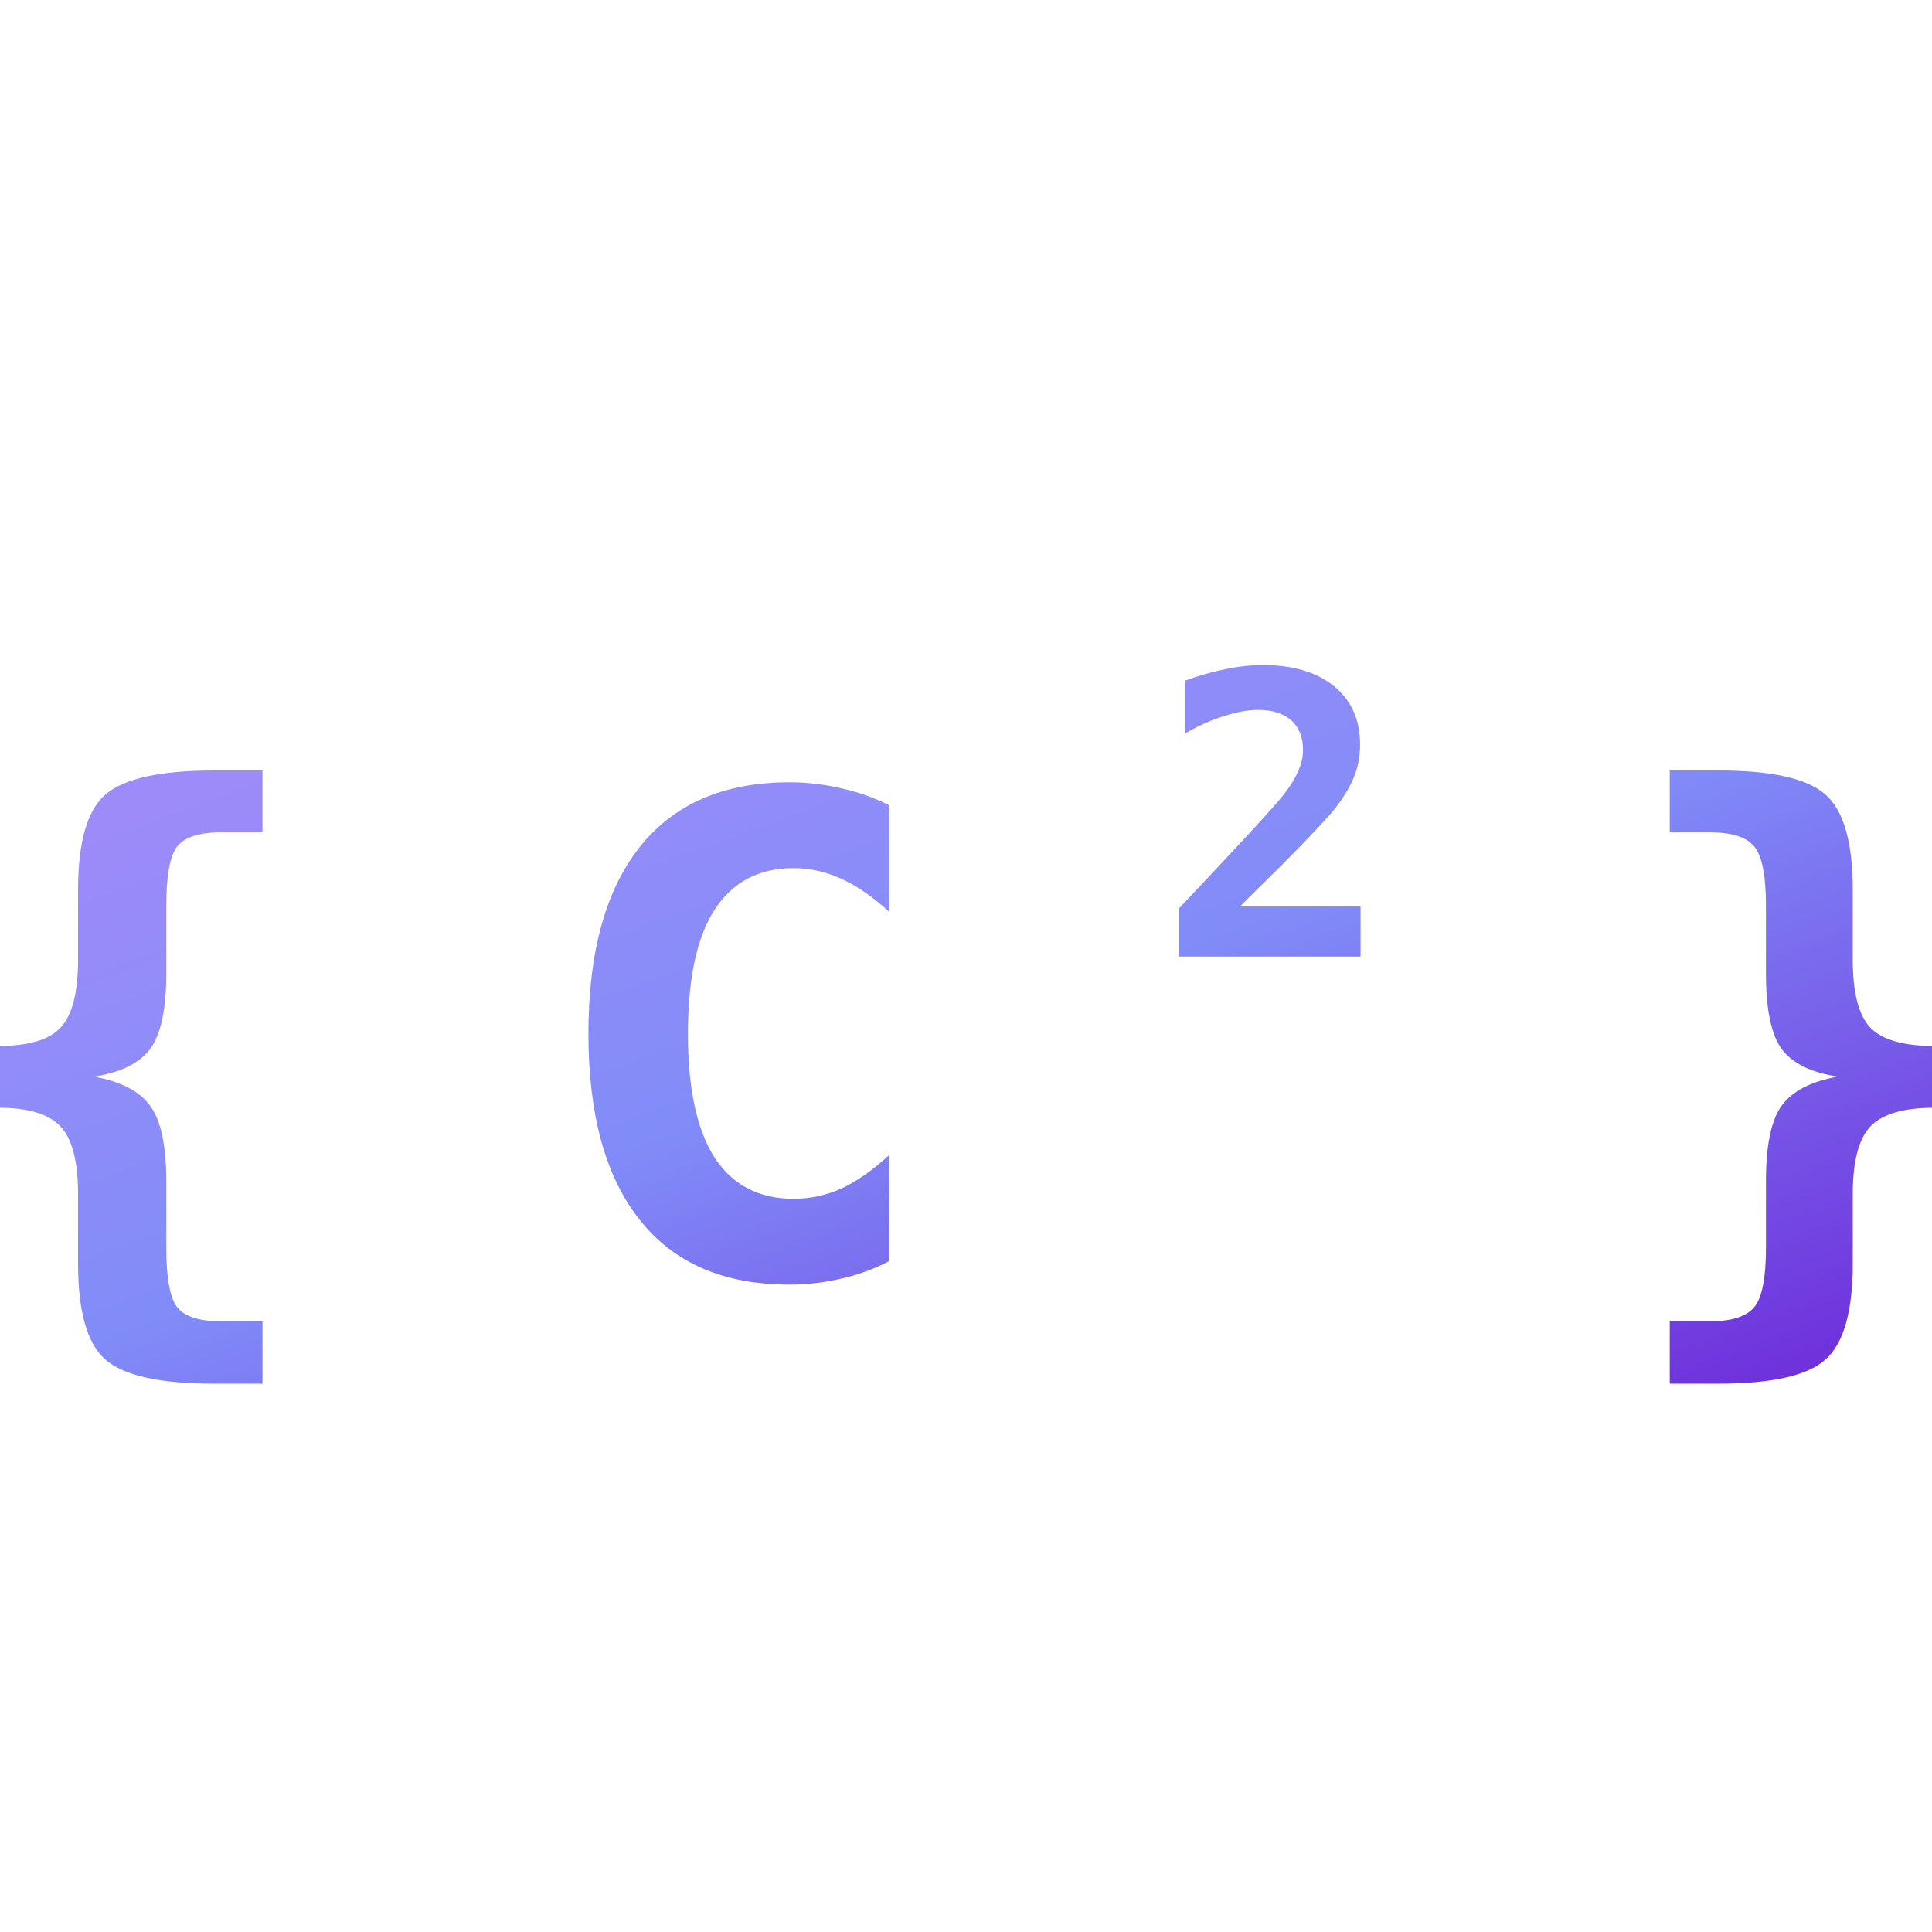
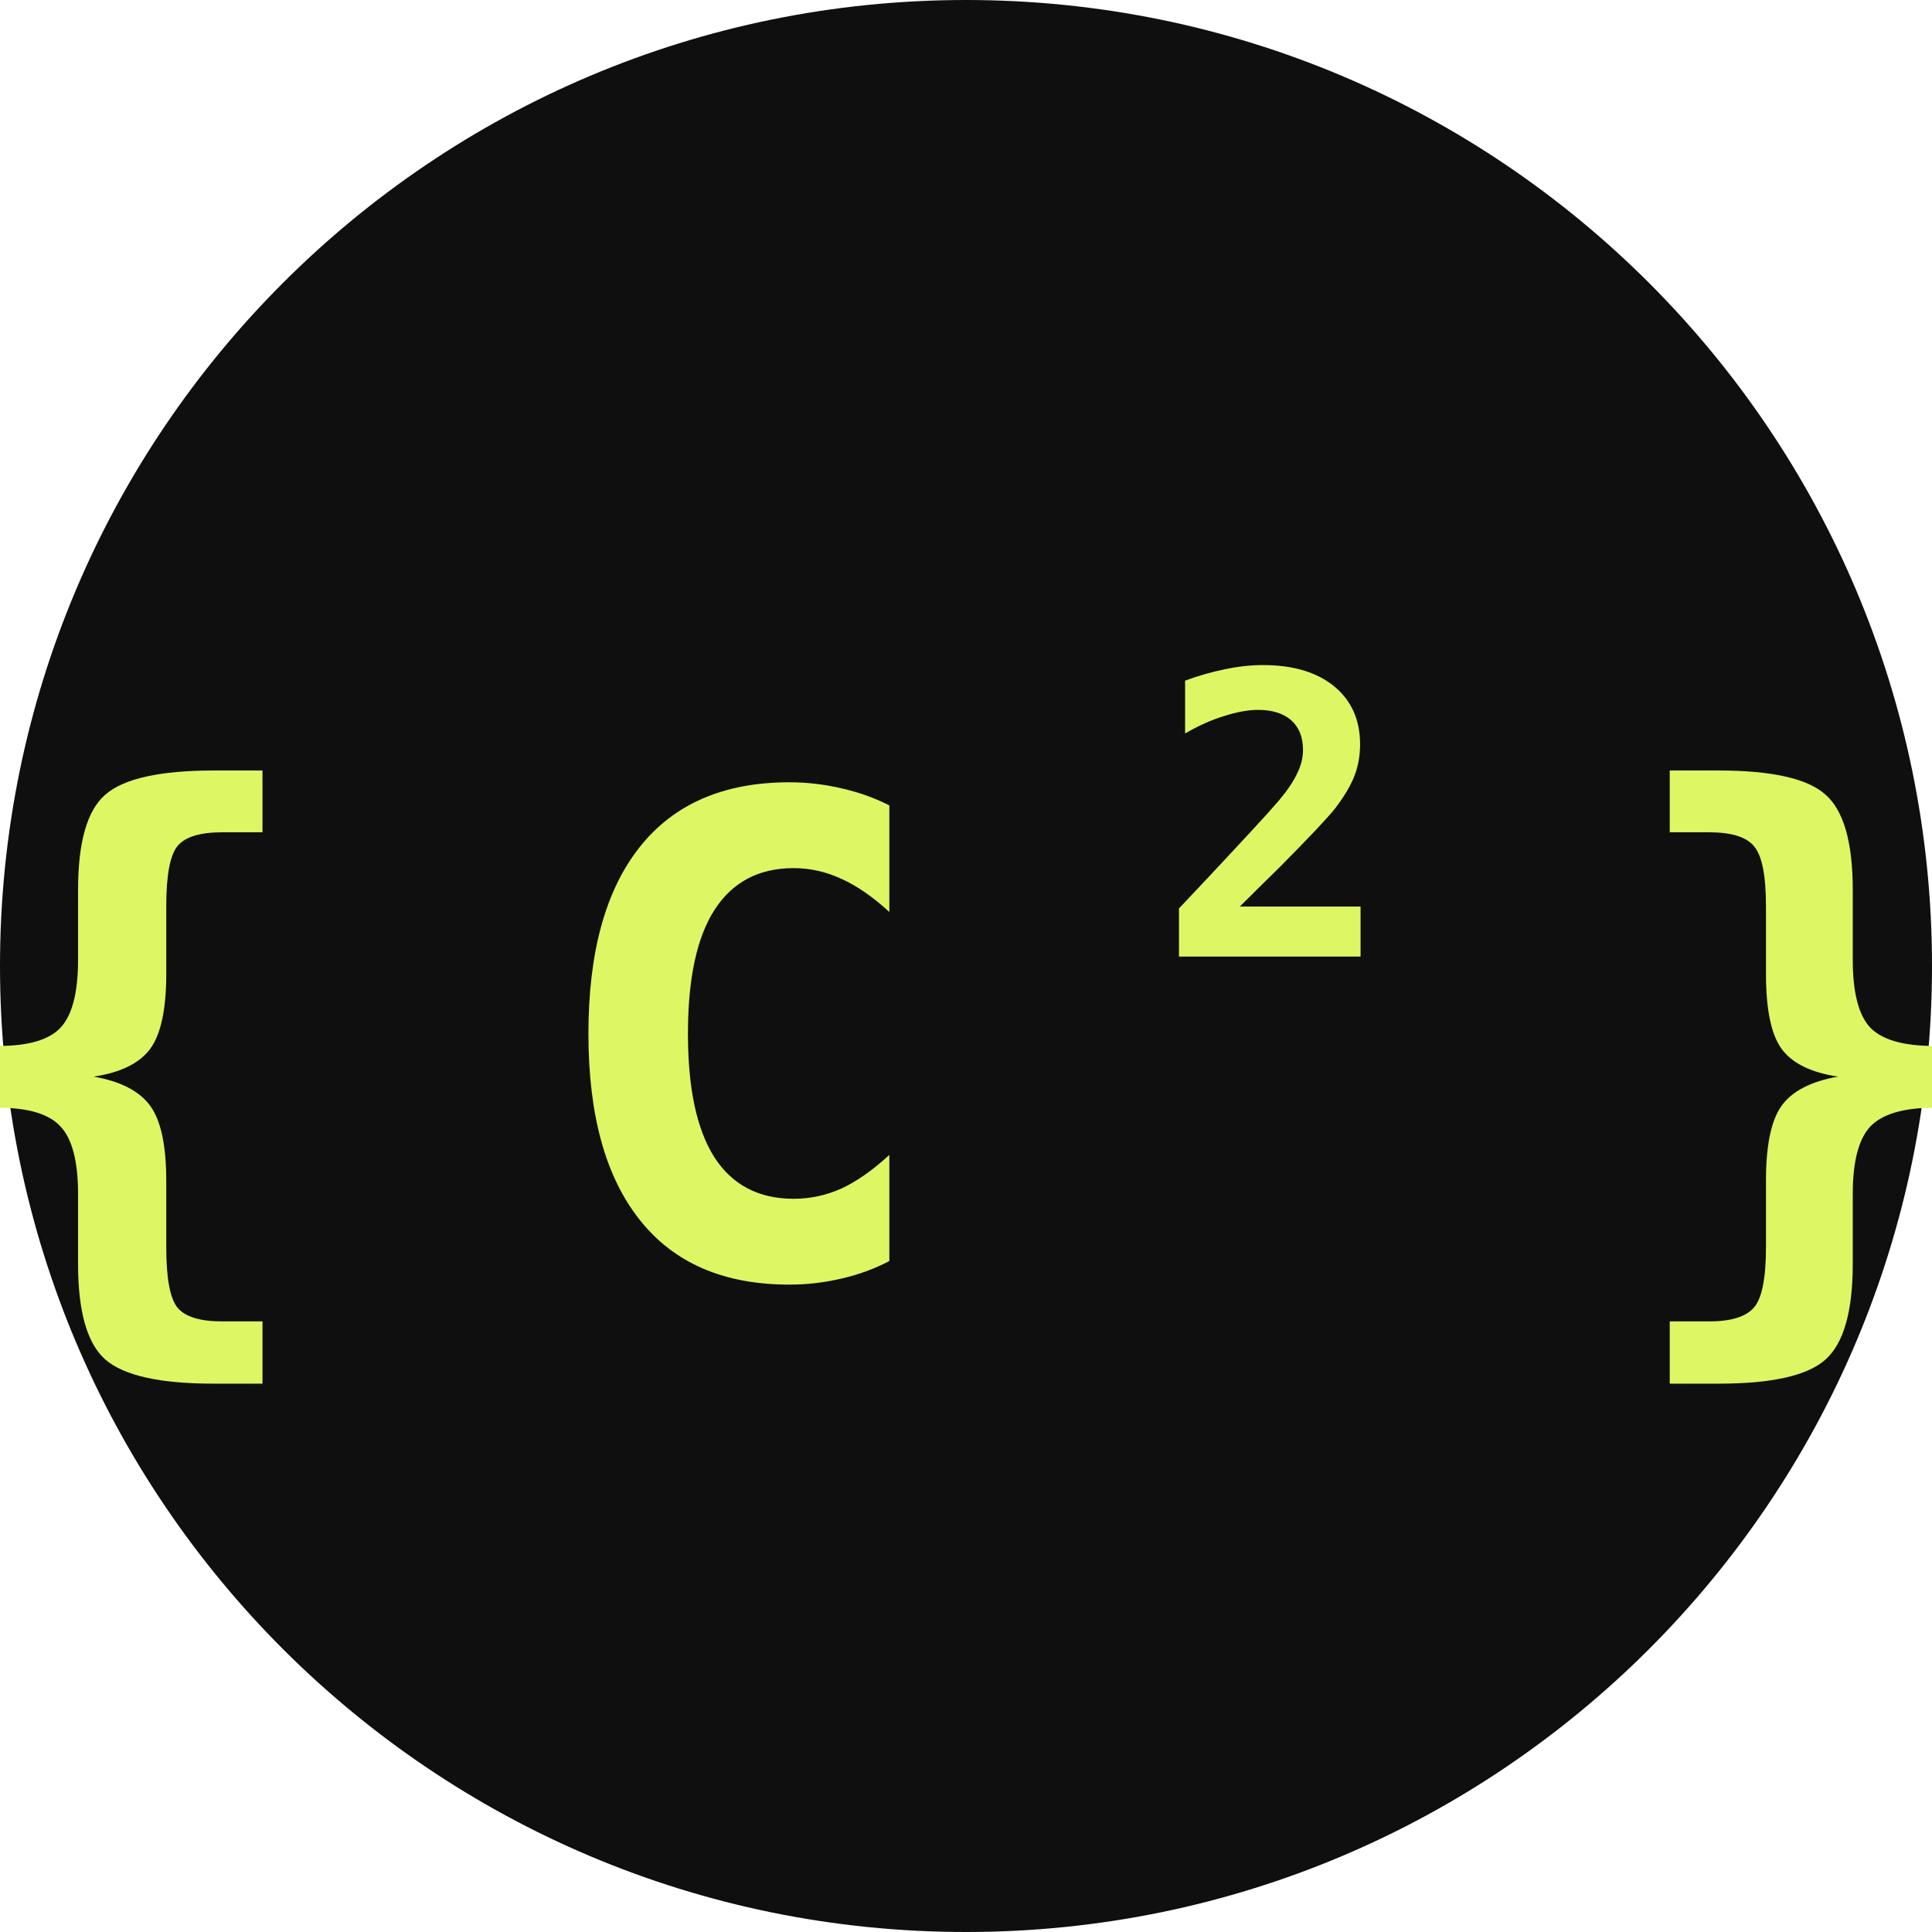
<svg xmlns="http://www.w3.org/2000/svg" viewBox="0 0 64 64" width="64" height="64">
-   <defs>
-     <linearGradient id="g" x1="0%" y1="0%" x2="100%" y2="100%">
-       <stop offset="0%" stop-color="#a78bfa" />
-       <stop offset="50%" stop-color="#818cf8" />
-       <stop offset="100%" stop-color="#6D28D9" />
-     </linearGradient>
-   </defs>
-   <text font-family="monospace" font-weight="700" fill="url(#g)" text-anchor="middle" dominant-baseline="middle">
+   <circle cx="32" cy="32" r="32" fill="#0f0f0f" />
+   <text font-family="monospace" font-weight="700" fill="#dcf763" text-anchor="middle" dominant-baseline="middle">
    <tspan x="32" y="36" font-size="22">{</tspan>
    <tspan letter-spacing="-2" font-size="22">C</tspan>
    <tspan dy="-8" font-size="13">2</tspan>
    <tspan dy="8" letter-spacing="-2" font-size="22">}</tspan>
  </text>
</svg>
